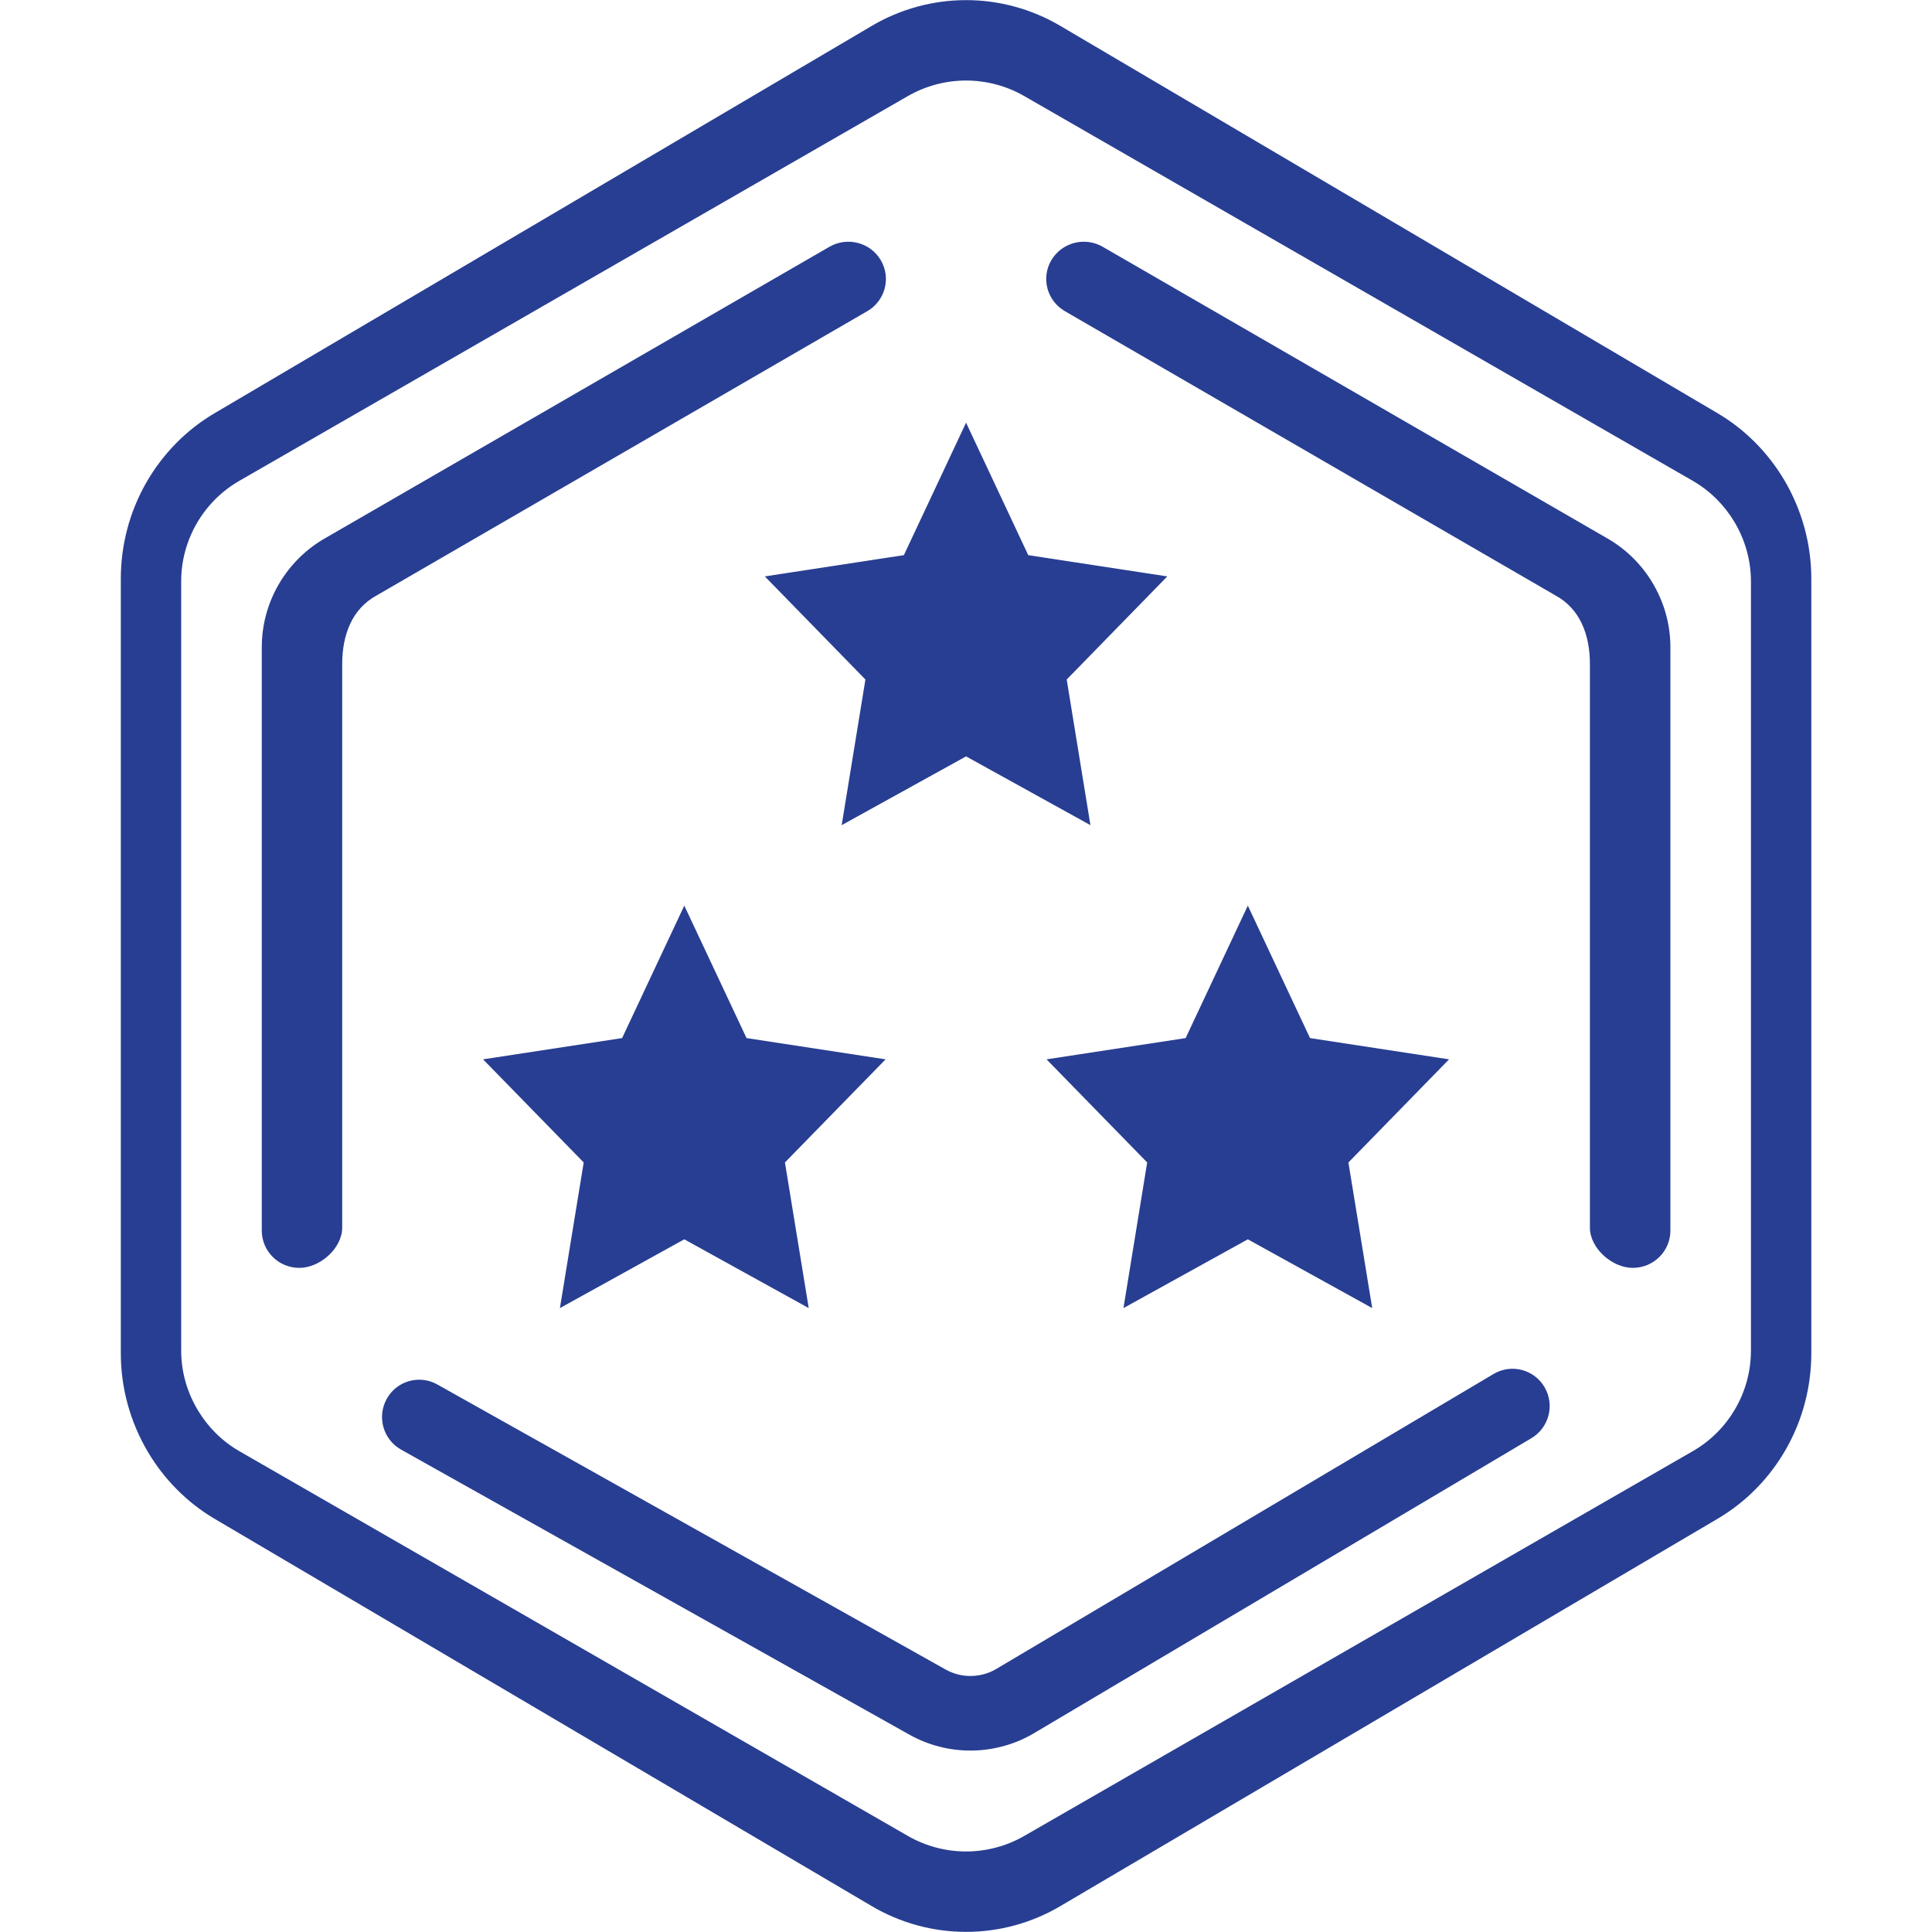
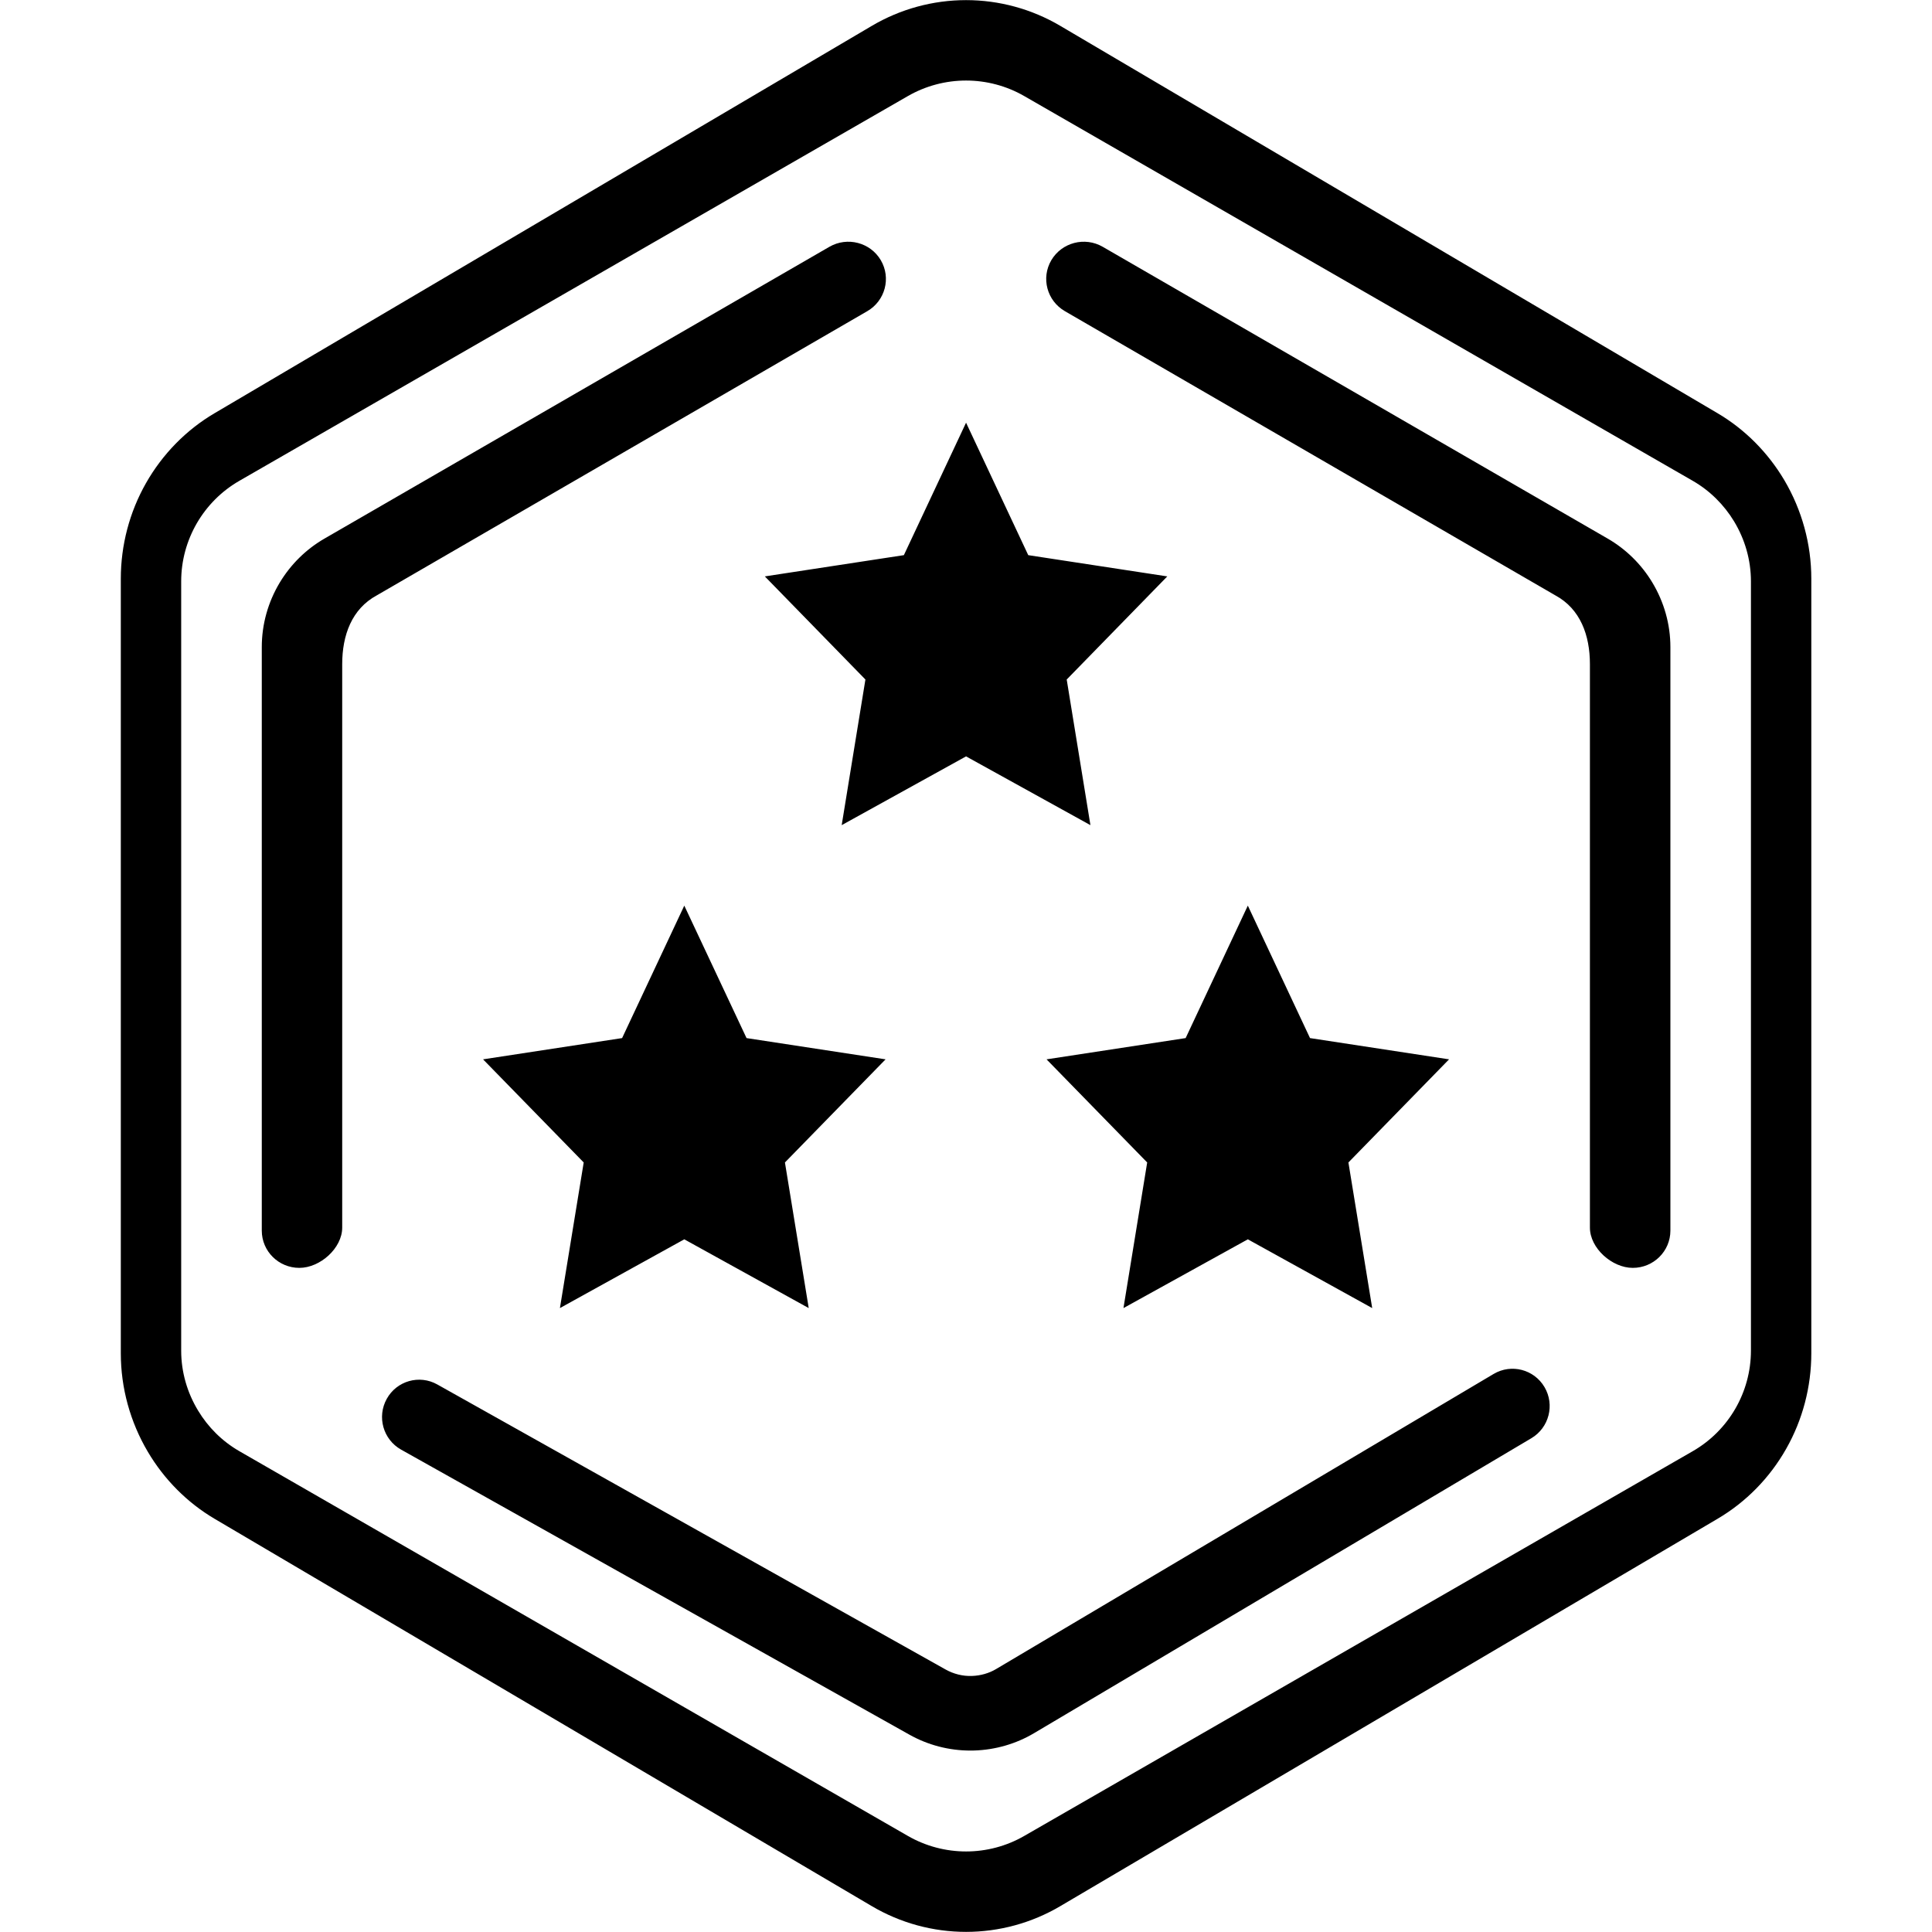
<svg xmlns="http://www.w3.org/2000/svg" version="1.1" width="32" height="32" viewBox="0 0 32 32">
  <g id="icon_rank_11">
-     <path id="beam" d="M29.584,23.998 C29.312,24.478 28.919,24.879 28.448,25.156 C28.448,25.156 17.563,31.571 17.563,31.571 C17.089,31.851 16.549,31.998 16.001,31.998 C15.453,31.998 14.913,31.851 14.439,31.571 C14.439,31.571 3.554,25.156 3.554,25.156 C3.103,24.890 2.720,24.506 2.449,24.047 C2.156,23.552 2.001,22.988 2.001,22.415 C2.001,22.415 2.001,9.585 2.001,9.585 C2.001,9.030 2.145,8.482 2.418,8.002 C2.691,7.522 3.083,7.121 3.554,6.844 C3.554,6.844 14.439,0.429 14.439,0.429 C14.913,0.149 15.453,0.002 16.001,0.002 C16.549,0.002 17.089,0.149 17.563,0.429 C17.563,0.429 28.448,6.844 28.448,6.844 C28.900,7.110 29.282,7.494 29.554,7.953 C29.846,8.448 30.001,9.012 30.001,9.585 C30.001,9.585 30.001,22.415 30.001,22.415 C30.001,22.970 29.857,23.518 29.584,23.998 zM29.001,9.629 C29.001,9.272 28.900,8.931 28.722,8.636 C28.556,8.362 28.323,8.128 28.036,7.963 C28.036,7.963 16.966,1.592 16.966,1.592 C16.668,1.420 16.334,1.334 16.001,1.334 C15.668,1.334 15.335,1.420 15.036,1.592 C15.036,1.592 3.966,7.963 3.966,7.963 C3.668,8.134 3.428,8.378 3.261,8.665 C3.094,8.953 3.001,9.284 3.001,9.629 C3.001,9.629 3.001,22.371 3.001,22.371 C3.001,22.727 3.102,23.069 3.281,23.364 C3.446,23.638 3.679,23.872 3.966,24.037 C3.966,24.037 15.036,30.408 15.036,30.408 C15.335,30.580 15.668,30.666 16.001,30.666 C16.334,30.666 16.668,30.580 16.966,30.408 C16.966,30.408 28.036,24.037 28.036,24.037 C28.334,23.866 28.574,23.622 28.741,23.335 C28.908,23.047 29.001,22.715 29.001,22.371 C29.001,22.371 29.001,9.629 29.001,9.629 zM27.044,21.000 C26.700,21.000 26.334,20.674 26.334,20.333 C26.334,20.333 26.334,11.000 26.334,11.000 C26.334,10.523 26.176,10.085 25.761,9.861 C24.392,9.068 17.638,5.154 17.638,5.154 C17.341,4.982 17.240,4.605 17.413,4.310 C17.587,4.016 17.967,3.916 18.265,4.088 C18.265,4.088 26.629,8.921 26.629,8.921 C26.930,9.095 27.186,9.346 27.367,9.647 C27.563,9.972 27.667,10.342 27.667,10.717 C27.667,10.717 27.667,20.383 27.667,20.383 C27.667,20.724 27.388,21.000 27.044,21.000 zM17.668,11.255 L18.061,13.667 L16.001,12.528 L13.941,13.667 L14.334,11.255 L12.668,9.547 L14.971,9.195 L16.001,7.001 L17.031,9.195 L19.334,9.547 L17.668,11.255 zM14.365,5.154 C14.365,5.154 7.610,9.068 6.241,9.861 C5.826,10.085 5.668,10.523 5.668,11.000 C5.668,11.000 5.668,20.333 5.668,20.333 C5.668,20.674 5.302,21.000 4.958,21.000 C4.614,21.000 4.336,20.724 4.336,20.383 C4.336,20.383 4.336,10.717 4.336,10.717 C4.336,10.342 4.439,9.972 4.635,9.647 C4.817,9.346 5.072,9.095 5.374,8.921 C5.374,8.921 13.737,4.088 13.737,4.088 C14.035,3.916 14.416,4.016 14.589,4.310 C14.762,4.605 14.661,4.982 14.365,5.154 zM10.304,17.194 L11.334,15.000 L12.365,17.194 L14.668,17.546 L13.001,19.254 L13.395,21.666 L11.334,20.527 L9.274,21.666 L9.668,19.254 L8.001,17.546 L10.304,17.194 zM19.638,17.194 L20.668,15.000 L21.698,17.194 L24.001,17.546 L22.334,19.254 L22.728,21.666 L20.668,20.527 L18.608,21.666 L19.001,19.254 L17.334,17.546 L19.638,17.194 zM7.243,22.931 C7.243,22.931 15.660,27.651 15.660,27.651 C15.793,27.726 15.946,27.765 16.100,27.759 C16.242,27.754 16.380,27.715 16.498,27.645 C16.498,27.645 24.739,22.757 24.739,22.757 C25.032,22.583 25.409,22.681 25.582,22.975 C25.755,23.269 25.657,23.647 25.365,23.821 C25.365,23.821 17.125,28.708 17.125,28.708 C16.828,28.884 16.486,28.983 16.136,28.994 C16.116,28.994 16.095,28.995 16.075,28.995 C15.718,28.995 15.369,28.904 15.060,28.730 C15.060,28.730 6.643,24.010 6.643,24.010 C6.346,23.843 6.240,23.467 6.406,23.169 C6.571,22.871 6.946,22.764 7.243,22.931 z" fill="#283E92" />
+     <path id="beam" d="M29.584,23.998 C29.312,24.478 28.919,24.879 28.448,25.156 C28.448,25.156 17.563,31.571 17.563,31.571 C17.089,31.851 16.549,31.998 16.001,31.998 C15.453,31.998 14.913,31.851 14.439,31.571 C14.439,31.571 3.554,25.156 3.554,25.156 C3.103,24.890 2.720,24.506 2.449,24.047 C2.156,23.552 2.001,22.988 2.001,22.415 C2.001,22.415 2.001,9.585 2.001,9.585 C2.001,9.030 2.145,8.482 2.418,8.002 C2.691,7.522 3.083,7.121 3.554,6.844 C3.554,6.844 14.439,0.429 14.439,0.429 C14.913,0.149 15.453,0.002 16.001,0.002 C16.549,0.002 17.089,0.149 17.563,0.429 C17.563,0.429 28.448,6.844 28.448,6.844 C28.900,7.110 29.282,7.494 29.554,7.953 C29.846,8.448 30.001,9.012 30.001,9.585 C30.001,9.585 30.001,22.415 30.001,22.415 C30.001,22.970 29.857,23.518 29.584,23.998 zM29.001,9.629 C29.001,9.272 28.900,8.931 28.722,8.636 C28.556,8.362 28.323,8.128 28.036,7.963 C28.036,7.963 16.966,1.592 16.966,1.592 C16.668,1.420 16.334,1.334 16.001,1.334 C15.668,1.334 15.335,1.420 15.036,1.592 C15.036,1.592 3.966,7.963 3.966,7.963 C3.668,8.134 3.428,8.378 3.261,8.665 C3.094,8.953 3.001,9.284 3.001,9.629 C3.001,9.629 3.001,22.371 3.001,22.371 C3.001,22.727 3.102,23.069 3.281,23.364 C3.446,23.638 3.679,23.872 3.966,24.037 C3.966,24.037 15.036,30.408 15.036,30.408 C15.335,30.580 15.668,30.666 16.001,30.666 C16.334,30.666 16.668,30.580 16.966,30.408 C16.966,30.408 28.036,24.037 28.036,24.037 C28.334,23.866 28.574,23.622 28.741,23.335 C28.908,23.047 29.001,22.715 29.001,22.371 C29.001,22.371 29.001,9.629 29.001,9.629 zM27.044,21.000 C26.700,21.000 26.334,20.674 26.334,20.333 C26.334,20.333 26.334,11.000 26.334,11.000 C26.334,10.523 26.176,10.085 25.761,9.861 C24.392,9.068 17.638,5.154 17.638,5.154 C17.341,4.982 17.240,4.605 17.413,4.310 C17.587,4.016 17.967,3.916 18.265,4.088 C18.265,4.088 26.629,8.921 26.629,8.921 C26.930,9.095 27.186,9.346 27.367,9.647 C27.563,9.972 27.667,10.342 27.667,10.717 C27.667,10.717 27.667,20.383 27.667,20.383 C27.667,20.724 27.388,21.000 27.044,21.000 zM17.668,11.255 L18.061,13.667 L16.001,12.528 L13.941,13.667 L14.334,11.255 L12.668,9.547 L14.971,9.195 L16.001,7.001 L17.031,9.195 L19.334,9.547 L17.668,11.255 zM14.365,5.154 C14.365,5.154 7.610,9.068 6.241,9.861 C5.826,10.085 5.668,10.523 5.668,11.000 C5.668,11.000 5.668,20.333 5.668,20.333 C5.668,20.674 5.302,21.000 4.958,21.000 C4.614,21.000 4.336,20.724 4.336,20.383 C4.336,20.383 4.336,10.717 4.336,10.717 C4.336,10.342 4.439,9.972 4.635,9.647 C4.817,9.346 5.072,9.095 5.374,8.921 C5.374,8.921 13.737,4.088 13.737,4.088 C14.035,3.916 14.416,4.016 14.589,4.310 C14.762,4.605 14.661,4.982 14.365,5.154 zM10.304,17.194 L11.334,15.000 L12.365,17.194 L14.668,17.546 L13.001,19.254 L13.395,21.666 L11.334,20.527 L9.274,21.666 L9.668,19.254 L8.001,17.546 L10.304,17.194 zM19.638,17.194 L20.668,15.000 L21.698,17.194 L24.001,17.546 L22.334,19.254 L22.728,21.666 L20.668,20.527 L18.608,21.666 L19.001,19.254 L17.334,17.546 L19.638,17.194 zM7.243,22.931 C7.243,22.931 15.660,27.651 15.660,27.651 C15.793,27.726 15.946,27.765 16.100,27.759 C16.242,27.754 16.380,27.715 16.498,27.645 C16.498,27.645 24.739,22.757 24.739,22.757 C25.032,22.583 25.409,22.681 25.582,22.975 C25.755,23.269 25.657,23.647 25.365,23.821 C25.365,23.821 17.125,28.708 17.125,28.708 C16.828,28.884 16.486,28.983 16.136,28.994 C16.116,28.994 16.095,28.995 16.075,28.995 C15.718,28.995 15.369,28.904 15.060,28.730 C15.060,28.730 6.643,24.010 6.643,24.010 C6.346,23.843 6.240,23.467 6.406,23.169 C6.571,22.871 6.946,22.764 7.243,22.931 z" />
  </g>
</svg>
